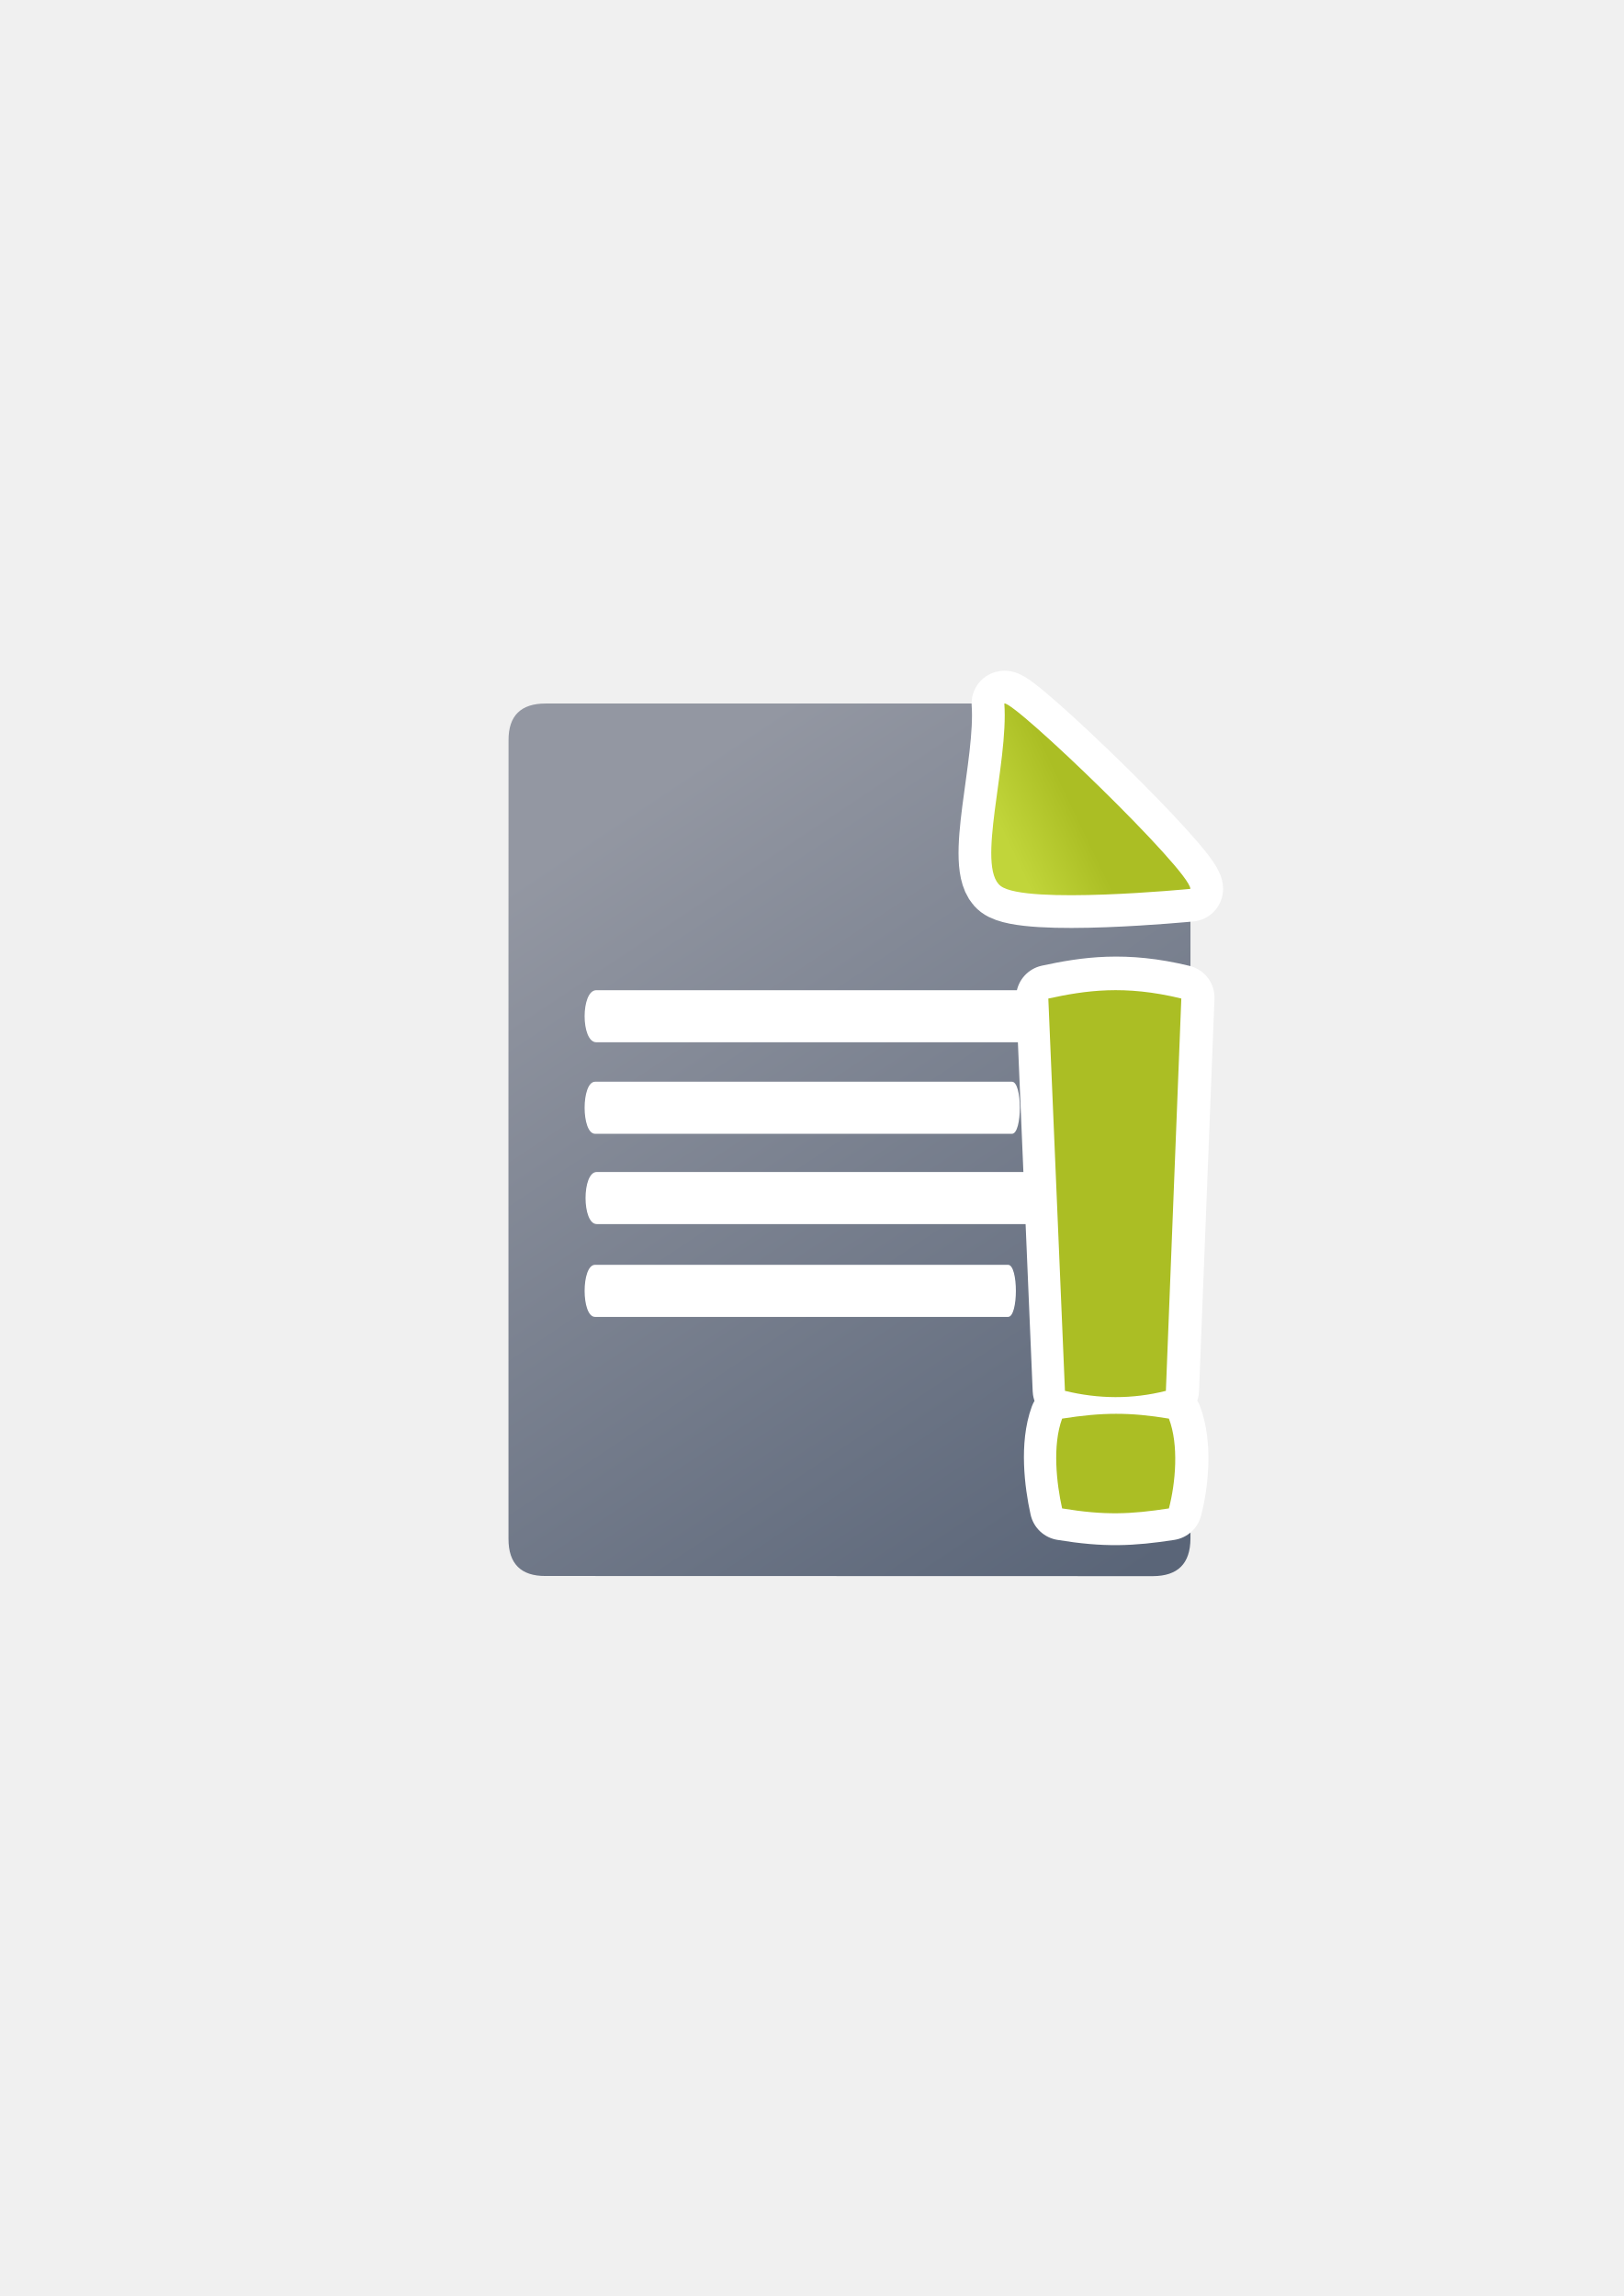
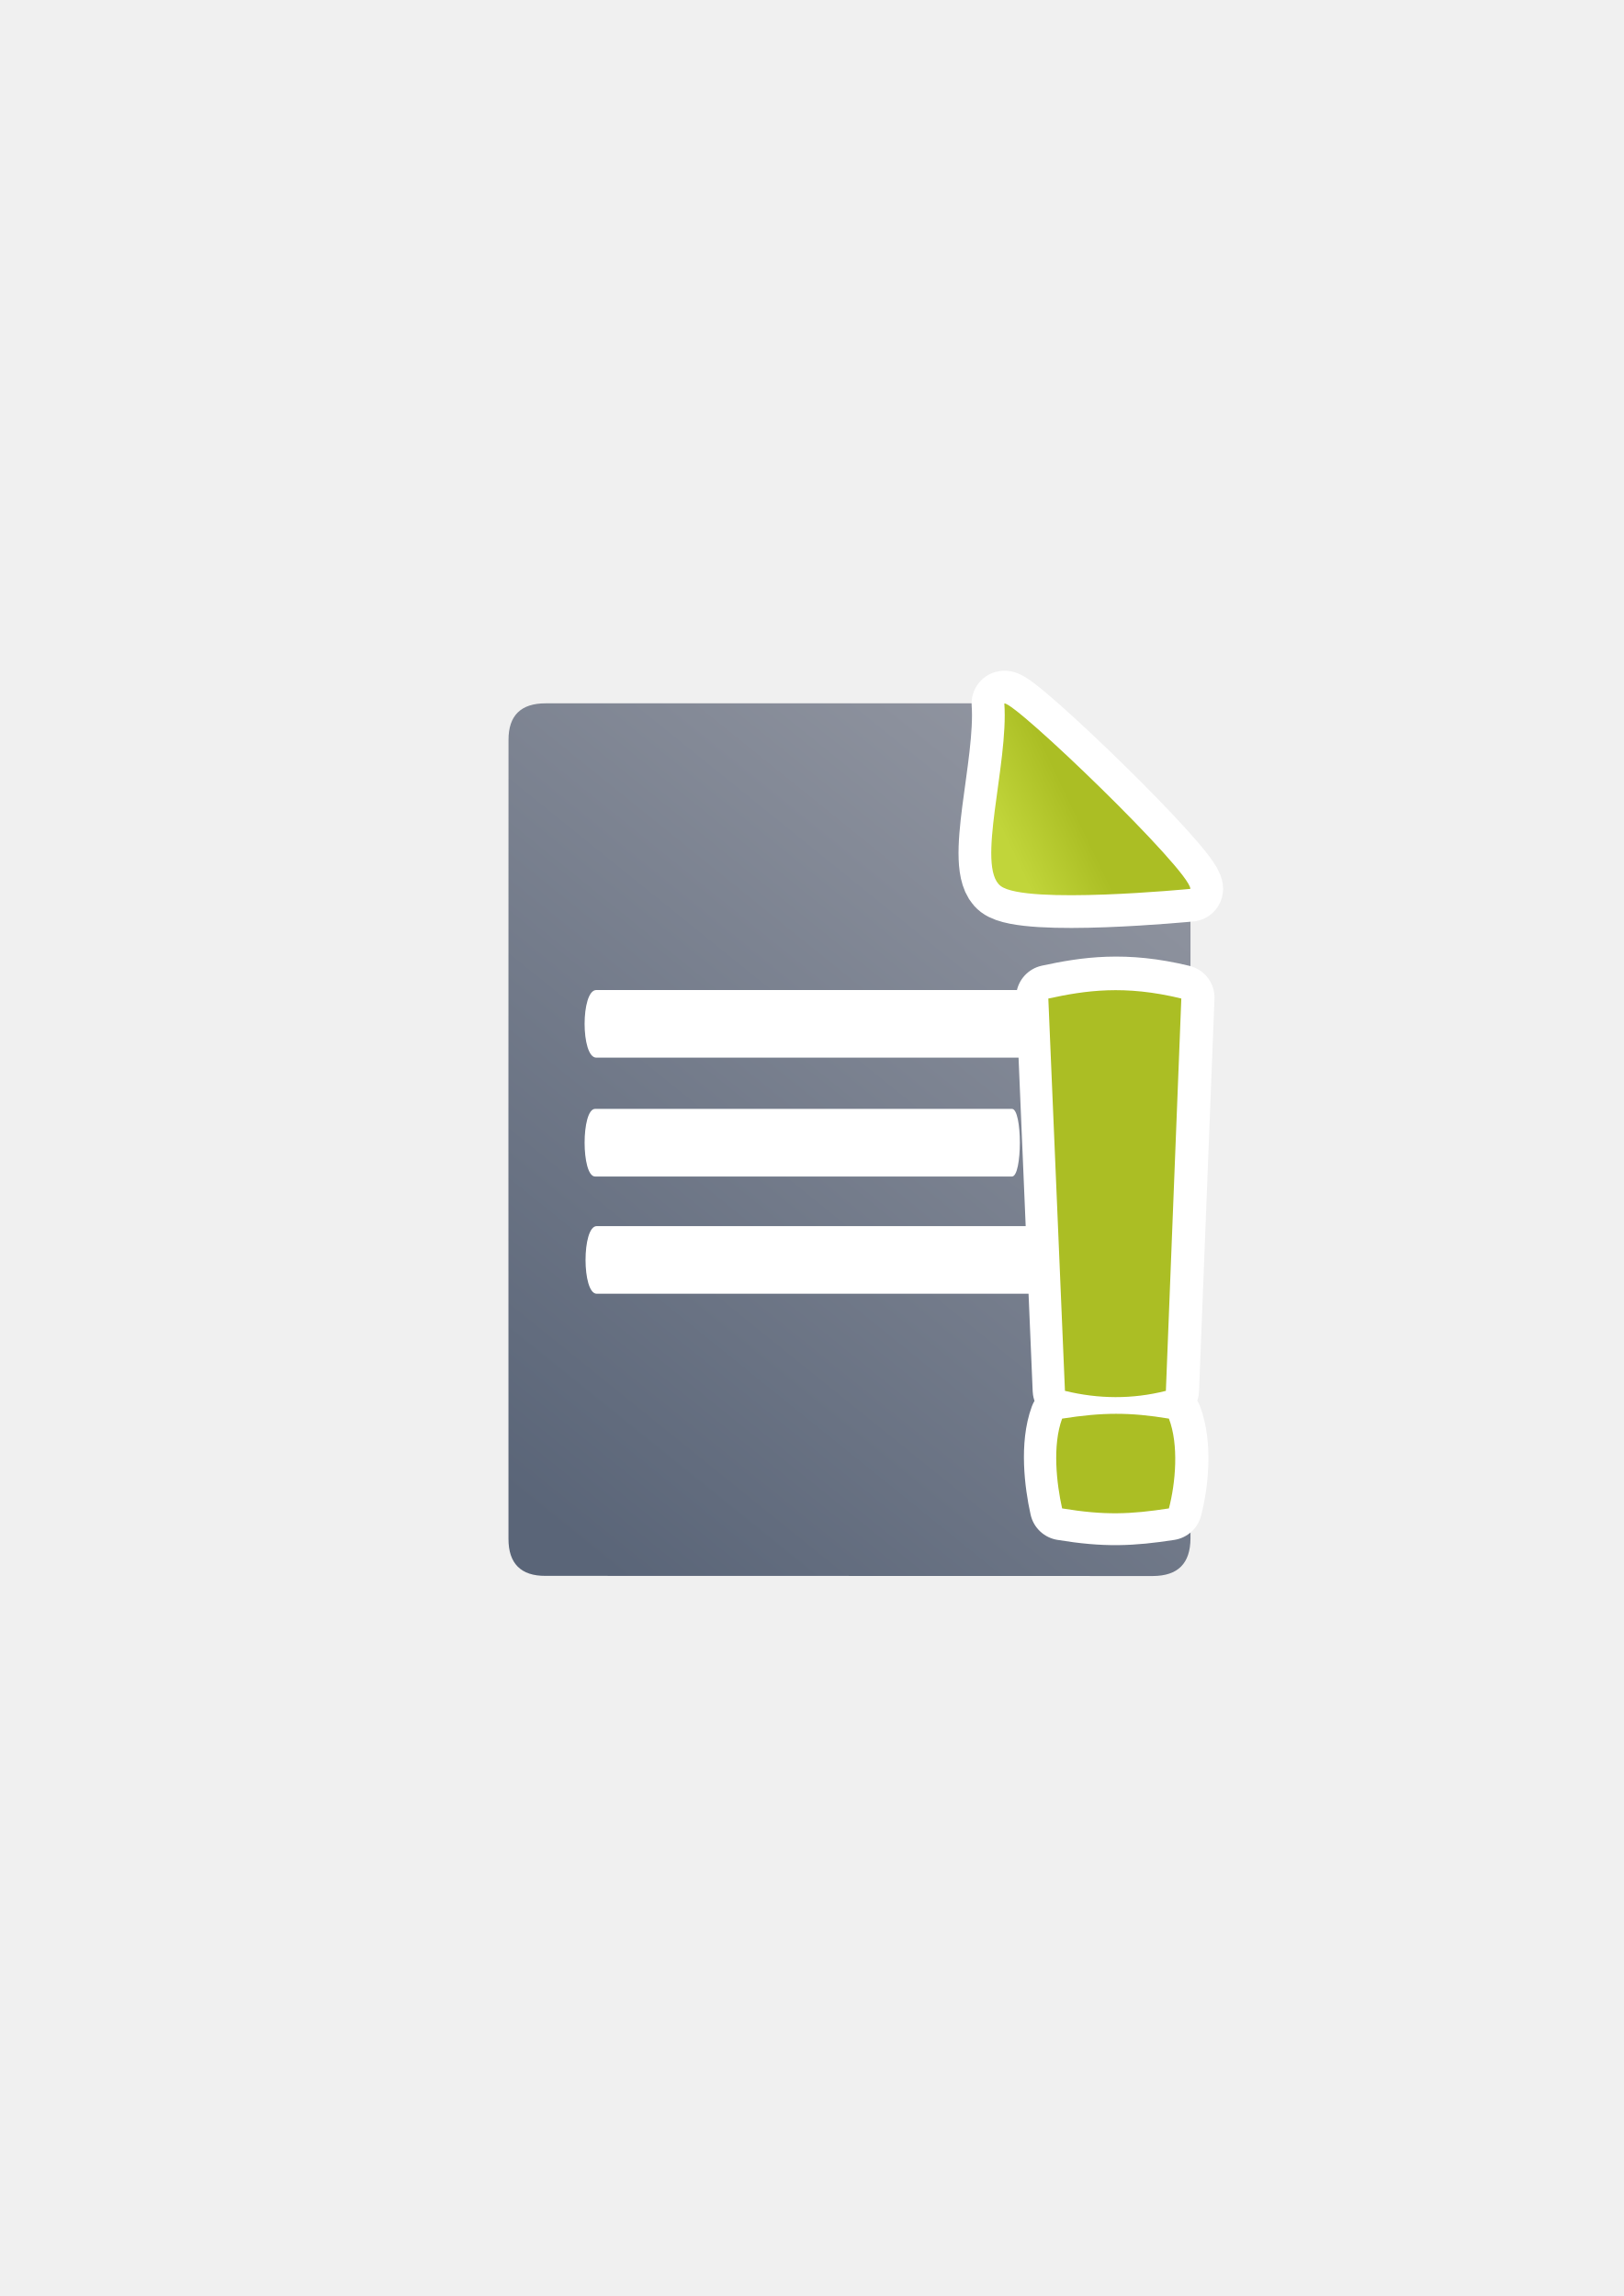
<svg xmlns="http://www.w3.org/2000/svg" xmlns:xlink="http://www.w3.org/1999/xlink" width="210mm" height="297mm" viewBox="0 0 744.094 1052.362" id="svg2" version="1.1">
  <defs id="defs4">
    <linearGradient id="linearGradient4203">
      <stop style="stop-color:#abbe24;stop-opacity:1" offset="0" id="stop4205" />
      <stop style="stop-color:#c1d53a;stop-opacity:1" offset="1" id="stop4207" />
    </linearGradient>
    <linearGradient id="linearGradient4195">
      <stop style="stop-color:#5a6578;stop-opacity:1" offset="0" id="stop4197" />
      <stop style="stop-color:#9397a2;stop-opacity:1" offset="1" id="stop4199" />
    </linearGradient>
    <linearGradient id="linearGradient2224">
      <stop id="stop2226" offset="0" style="stop-color:#7c7c7c;stop-opacity:1;" />
      <stop id="stop2228" offset="1" style="stop-color:#b8b8b8;stop-opacity:1;" />
    </linearGradient>
    <linearGradient id="linearGradient15218">
      <stop id="stop15220" offset="0" style="stop-color:#eeeeef;stop-opacity:1;" />
      <stop id="stop2736" offset="0.599" style="stop-color:#d3d7cf;stop-opacity:1;" />
      <stop id="stop2738" offset="0.828" style="stop-color:#ffffff;stop-opacity:1;" />
      <stop id="stop15222" offset="1" style="stop-color:#d3d7cf;stop-opacity:1;" />
    </linearGradient>
    <pattern y="0" x="0" height="6" width="6" patternUnits="userSpaceOnUse" id="EMFhbasepattern" />
-     <linearGradient xlink:href="#linearGradient4195" id="linearGradient4201" x1="507" y1="681.406" x2="302" y2="373.406" gradientUnits="userSpaceOnUse" gradientTransform="matrix(1.136277,0,0,1.136277,-56.75184,-52.99809)" />
    <linearGradient xlink:href="#linearGradient4203" id="linearGradient4209" x1="489.229" y1="385.573" x2="462.027" y2="398.573" gradientUnits="userSpaceOnUse" gradientTransform="matrix(1.136277,0,0,1.136277,-56.75184,-52.99809)" />
    <linearGradient xlink:href="#linearGradient4195" id="linearGradient4183" x1="476.71" y1="796.242" x2="446.969" y2="560.231" gradientUnits="userSpaceOnUse" />
    <linearGradient xlink:href="#linearGradient4203" id="linearGradient4185-2" gradientUnits="userSpaceOnUse" x1="544.127" y1="391.219" x2="400.402" y2="730.431" gradientTransform="matrix(1.26736,0,0,0.7762973,-59.13365,53.87503)" />
+     <linearGradient xlink:href="#linearGradient4195" id="linearGradient4201" x1="286.383" y1="672.921" x2="532.517" y2="367.749" gradientUnits="userSpaceOnUse" gradientTransform="matrix(1.136353,0,0,1.136353,-56.47841,-53.28454)" />
  </defs>
  <g id="layer1">
+     <g transform="translate(-0.3018579,0.1766847)" id="g4169">
+       <path id="path4244" d="m 452.026,322.174 -201.663,0.02 c -11.389,-0.019 -17.071,5.612 -17.023,16.832 -0.048,93.324 -0.048,252.413 -0.018,366.07 -0.03,11.342 5.686,17.095 16.979,17.019 l 278.382,0.071 c 11.423,-0.065 17.106,-5.748 17.181,-17.207 l 0.002,-287.415 c -3.363,0.316 -19.832,1.816 -38.334,2.506 -10.316,0.385 -21.024,0.508 -30.227,-0.051 -4.601,-0.279 -8.817,-0.717 -12.609,-1.469 -3.791,-0.752 -9.137,-1.489 -12.731,-4.201 -6.805,-5.136 -7.643,-14.622 -7.91,-21.729 -0.267,-7.107 0.567,-14.995 1.634,-23.335 2.125,-16.626 7.155,-35.191 6.337,-47.11 z m 17.682,17.145 c -0.924,10.925 -2.689,22.143 -3.984,32.271 -1.025,8.022 -1.69,15.297 -1.5,20.346 0.138,3.66 0.986,5.501 1.043,5.948 0.109,-0.005 1.059,0.451 2.97,0.83 2.529,0.502 6.086,0.908 10.169,1.156 8.167,0.496 18.469,0.403 28.447,0.031 8.443,-0.315 16.004,-0.839 22.667,-1.318 -0.98,-1.123 -1.49,-1.838 -2.601,-3.067 -7.435,-8.227 -17.583,-18.619 -27.863,-28.702 -10.28,-10.083 -20.723,-19.89 -28.751,-26.991 -0.245,-0.217 -0.356,-0.292 -0.597,-0.504 z m -4.441,58.564 c -0.02,9e-4 -0.021,0.013 0.013,0.047 -4.6e-4,-0.008 -0.012,-0.037 -0.013,-0.047 z m 72.203,10.567 c 0.137,0.434 0.253,0.413 0.091,0.131 -0.013,-0.023 -0.076,-0.106 -0.091,-0.131 z" style="fill:url(#linearGradient4201);fill-opacity:1;fill-rule:evenodd;stroke:none;stroke-width:1px;stroke-linecap:butt;stroke-linejoin:miter;stroke-opacity:1" />
+       <path id="rect4248" d="m 273.579,453.598 c 70.999,0 141.997,0 212.996,0 5.37,-1e-5 5.37,30.998 0,30.998 -70.999,0 -141.997,0 -212.996,0 -7.16,-1e-5 -7.16,-30.998 0,-30.998 z" style="fill:#ffffff;fill-opacity:1;stroke:none" />
+       <path id="rect4248-4" d="m 273.026,508.074 c 63.676,0 127.352,0 191.028,0 4.816,-2e-5 4.816,30.998 0,30.998 -63.676,0 -127.352,0 -191.028,0 -6.421,-10e-6 -6.421,-30.998 0,-30.998 z" style="fill:#ffffff;fill-opacity:1;stroke:none" />
+       <path id="rect4248-1" d="m 273.759,561.806 c 67.723,0 135.445,0 203.168,0 5.122,-3e-5 5.122,30.998 0,30.998 -67.723,0 -135.445,0 -203.168,0 -6.829,-10e-6 -6.829,-30.998 0,-30.998 z" style="fill:#ffffff;fill-opacity:1;stroke:none" />
+     </g>
    <rect style="fill:none;fill-rule:evenodd;stroke:none;stroke-width:1px;stroke-linecap:butt;stroke-linejoin:miter;stroke-opacity:1" id="rect3336" width="400" height="400" x="189.145" y="322.27" />
-     <path style="fill:url(#linearGradient4201);fill-opacity:1;fill-rule:evenodd;stroke:none;stroke-width:1px;stroke-linecap:butt;stroke-linejoin:miter;stroke-opacity:1" d="m 451.719,322.435 -201.649,0.02 c -11.388,-0.019 -17.07,5.611 -17.022,16.831 -0.048,93.318 -0.048,252.396 -0.018,366.045 -0.03,11.341 5.685,17.094 16.978,17.018 l 278.363,0.071 c 11.422,-0.065 17.105,-5.748 17.18,-17.206 l 0.002,-289.396 c -3.362,0.316 -19.831,1.816 -38.332,2.506 -10.315,0.385 -21.023,0.508 -30.225,-0.051 -4.601,-0.279 -8.817,-0.717 -12.608,-1.469 -3.791,-0.752 -7.137,-1.489 -10.73,-4.201 -6.804,-5.135 -7.642,-12.621 -7.91,-19.727 -0.267,-7.107 0.567,-14.994 1.633,-23.334 2.125,-16.625 5.155,-35.189 4.336,-47.107 z m 17.681,17.144 c -0.924,10.924 -2.689,22.142 -3.984,32.269 -1.025,8.021 -1.69,15.296 -1.5,20.344 0.138,3.66 0.986,5.5 1.043,5.948 0.109,-0.005 1.059,0.451 2.969,0.83 2.528,0.502 6.086,0.908 10.169,1.156 8.167,0.496 18.468,0.403 28.445,0.031 8.442,-0.315 16.003,-0.839 22.666,-1.318 -0.98,-1.123 -1.49,-1.838 -2.601,-3.067 -7.434,-8.226 -17.582,-18.617 -27.861,-28.7 -10.279,-10.082 -20.722,-19.889 -28.749,-26.989 -0.245,-0.217 -0.356,-0.292 -0.597,-0.504 z m -4.441,58.56 c -0.019,9e-4 -0.021,0.013 0.013,0.047 -4.7e-4,-0.008 -0.012,-0.037 -0.013,-0.047 z m 72.198,10.566 c 0.137,0.434 0.253,0.413 0.091,0.131 -0.013,-0.023 -0.076,-0.106 -0.091,-0.131 z" id="path4244" />
    <path style="fill:url(#linearGradient4209);fill-opacity:1;fill-rule:evenodd;stroke:#ffffff;stroke-width:30;stroke-linecap:butt;stroke-linejoin:round;stroke-opacity:1;stroke-miterlimit:4;stroke-dasharray:none" d="m 460.253,322.433 c 4.546,-1.185 85.252,76.62 85.252,84.975 0,0 -75.437,7.352 -86.899,-1.299 -11.462,-8.651 3.622,-55.863 1.647,-83.676 z" id="path4186" />
    <path id="path4288" d="m 460.253,322.433 c 4.546,-1.185 85.252,76.62 85.252,84.975 0,0 -75.437,7.352 -86.899,-1.299 -11.462,-8.651 3.622,-55.863 1.647,-83.676 z" style="fill:url(#linearGradient4209);fill-opacity:1;fill-rule:evenodd;stroke:none;stroke-width:1px;stroke-linecap:butt;stroke-linejoin:miter;stroke-opacity:1" />
-     <path style="fill:#ffffff;fill-opacity:1;stroke:none" d="m 273.284,453.851 c 70.994,0 141.988,0 212.982,0 5.369,-10e-6 5.369,23.871 0,23.871 -70.994,0 -141.988,0 -212.982,0 -7.159,-1e-5 -7.159,-23.871 0,-23.871 z" id="rect4248" />
-     <path style="fill:#ffffff;fill-opacity:1;stroke:none" d="m 272.73,495.801 c 63.672,0 127.343,0 191.015,0 4.815,-10e-6 4.815,23.871 0,23.871 -63.672,0 -127.343,0 -191.015,0 -6.421,-10e-6 -6.421,-23.871 0,-23.871 z" id="rect4248-4" />
-     <path style="fill:#ffffff;fill-opacity:1;stroke:none" d="m 273.463,537.179 c 67.718,0 135.436,0 203.154,0 5.122,-3e-5 5.122,23.871 0,23.871 -67.718,0 -135.436,0 -203.154,0 -6.829,-10e-6 -6.829,-23.871 0,-23.871 z" id="rect4248-1" />
-     <path style="fill:#ffffff;fill-opacity:1;stroke:none" d="m 272.687,579.724 c 63.094,0 126.187,0 189.281,0 4.772,-10e-6 4.772,23.871 0,23.871 -63.094,0 -126.187,0 -189.281,0 -6.362,-1e-5 -6.362,-23.871 0,-23.871 z" id="rect4248-1-5" />
    <g transform="matrix(1.438805,0,0,0.8813128,-105.7113,-15.38048)" style="font-style:normal;font-weight:normal;font-size:439.67px;line-height:125%;font-family:sans-serif;letter-spacing:0px;word-spacing:0px;opacity:1;fill:url(#linearGradient4183);fill-opacity:1;stroke:#a8b740;stroke-width:9.768;stroke-linecap:butt;stroke-linejoin:miter;stroke-miterlimit:4;stroke-dasharray:none;stroke-opacity:1" id="text4159" />
    <path d="m 541.563,457.278 -7.074,179.823 c -15.418,3.897 -30.836,3.752 -46.254,0 l -7.618,-179.823 c 16.983,-3.671 34.847,-6.37 60.946,0 z m -5.686,233.703 c -17.568,2.699 -29.316,3.24 -48.938,0 -2.557,-11.42 -4.525,-28.9 0,-41.156 18.501,-2.909 31.036,-2.975 48.938,0 4.604,12.021 3.067,29.434 0,41.156 z" style="font-style:normal;font-weight:normal;font-size:439.67px;line-height:125%;font-family:sans-serif;letter-spacing:0px;word-spacing:0px;opacity:1;fill:url(#linearGradient4185-2);fill-opacity:1;stroke:#ffffff;stroke-width:30;stroke-linecap:butt;stroke-linejoin:round;stroke-miterlimit:4;stroke-dasharray:none;stroke-opacity:1" id="path4164-3" />
    <path d="m 541.363,457.672 -7.074,179.823 c -15.418,3.897 -30.836,3.752 -46.254,0 l -7.618,-179.823 c 16.983,-3.671 34.847,-6.37 60.946,0 z m -5.686,233.703 c -17.568,2.699 -29.316,3.24 -48.938,0 -2.557,-11.42 -4.525,-28.9 0,-41.156 18.501,-2.909 31.036,-2.975 48.938,0 4.604,12.021 3.067,29.434 0,41.156 z" style="font-style:normal;font-weight:normal;font-size:439.67px;line-height:125%;font-family:sans-serif;letter-spacing:0px;word-spacing:0px;opacity:1;fill:#abbe24;fill-opacity:1;stroke:none;stroke-width:30;stroke-linecap:butt;stroke-linejoin:miter;stroke-miterlimit:4;stroke-dasharray:none;stroke-opacity:1" id="path4164" />
  </g>
</svg>
